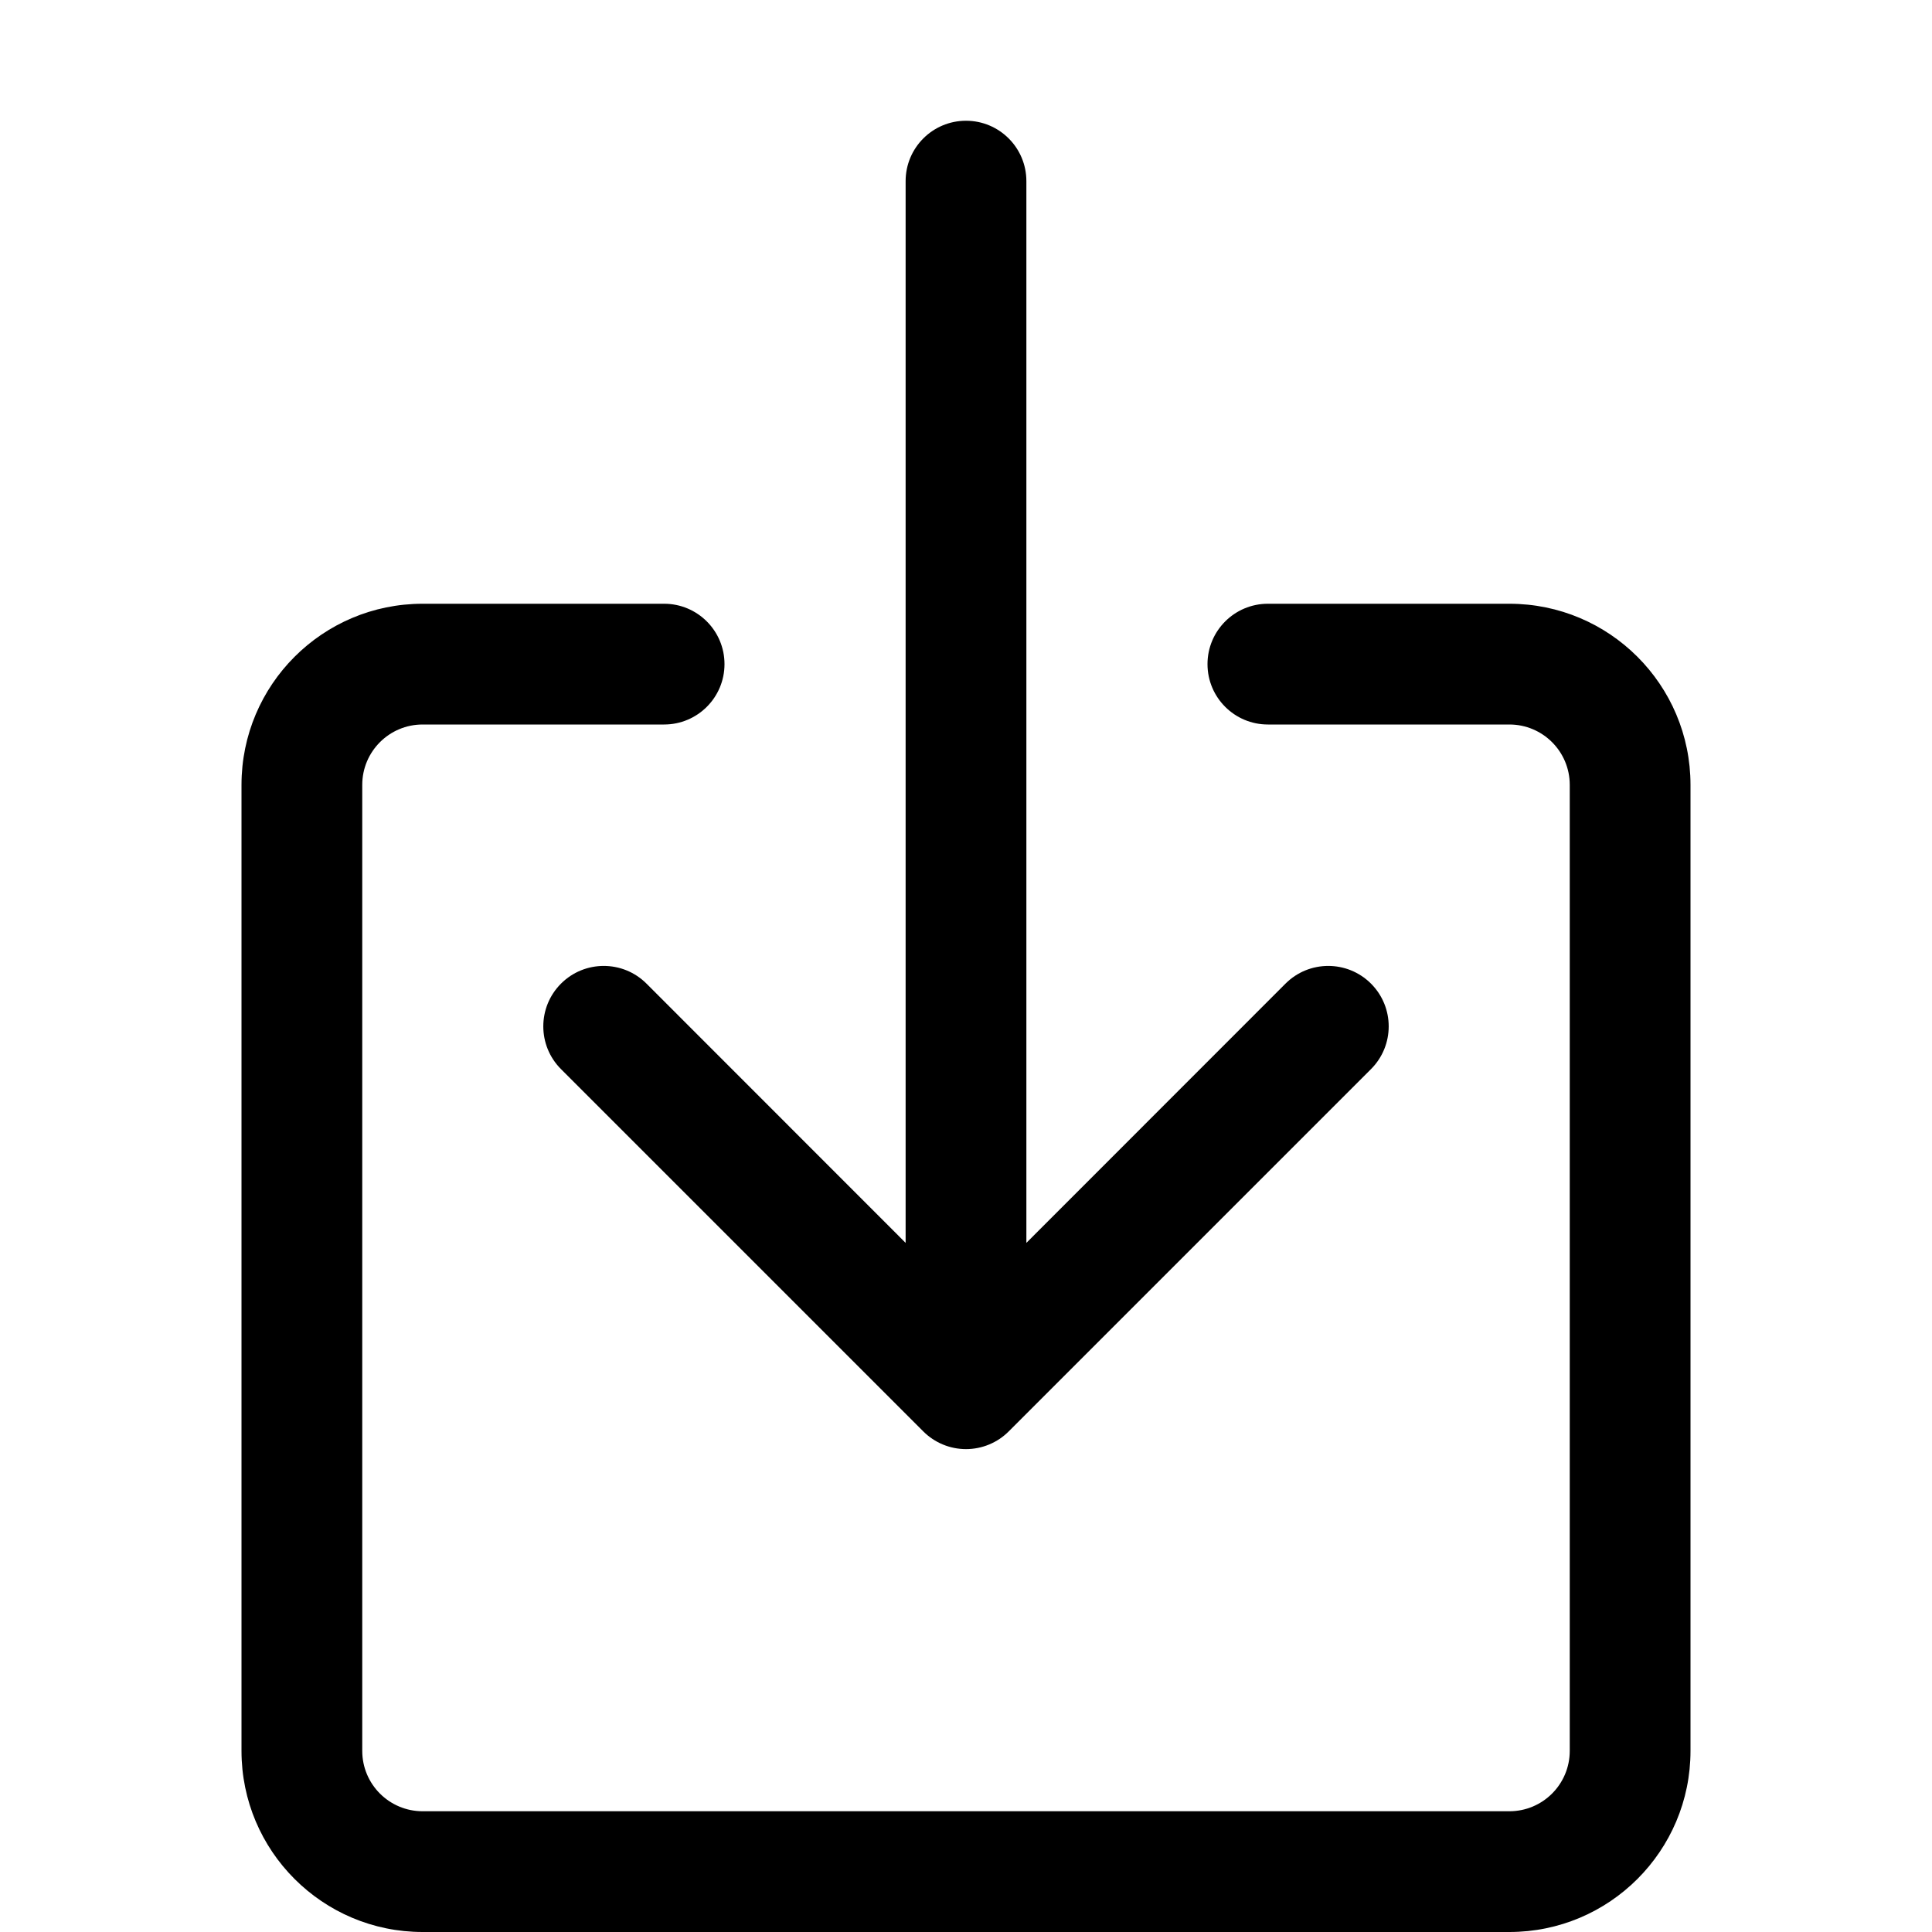
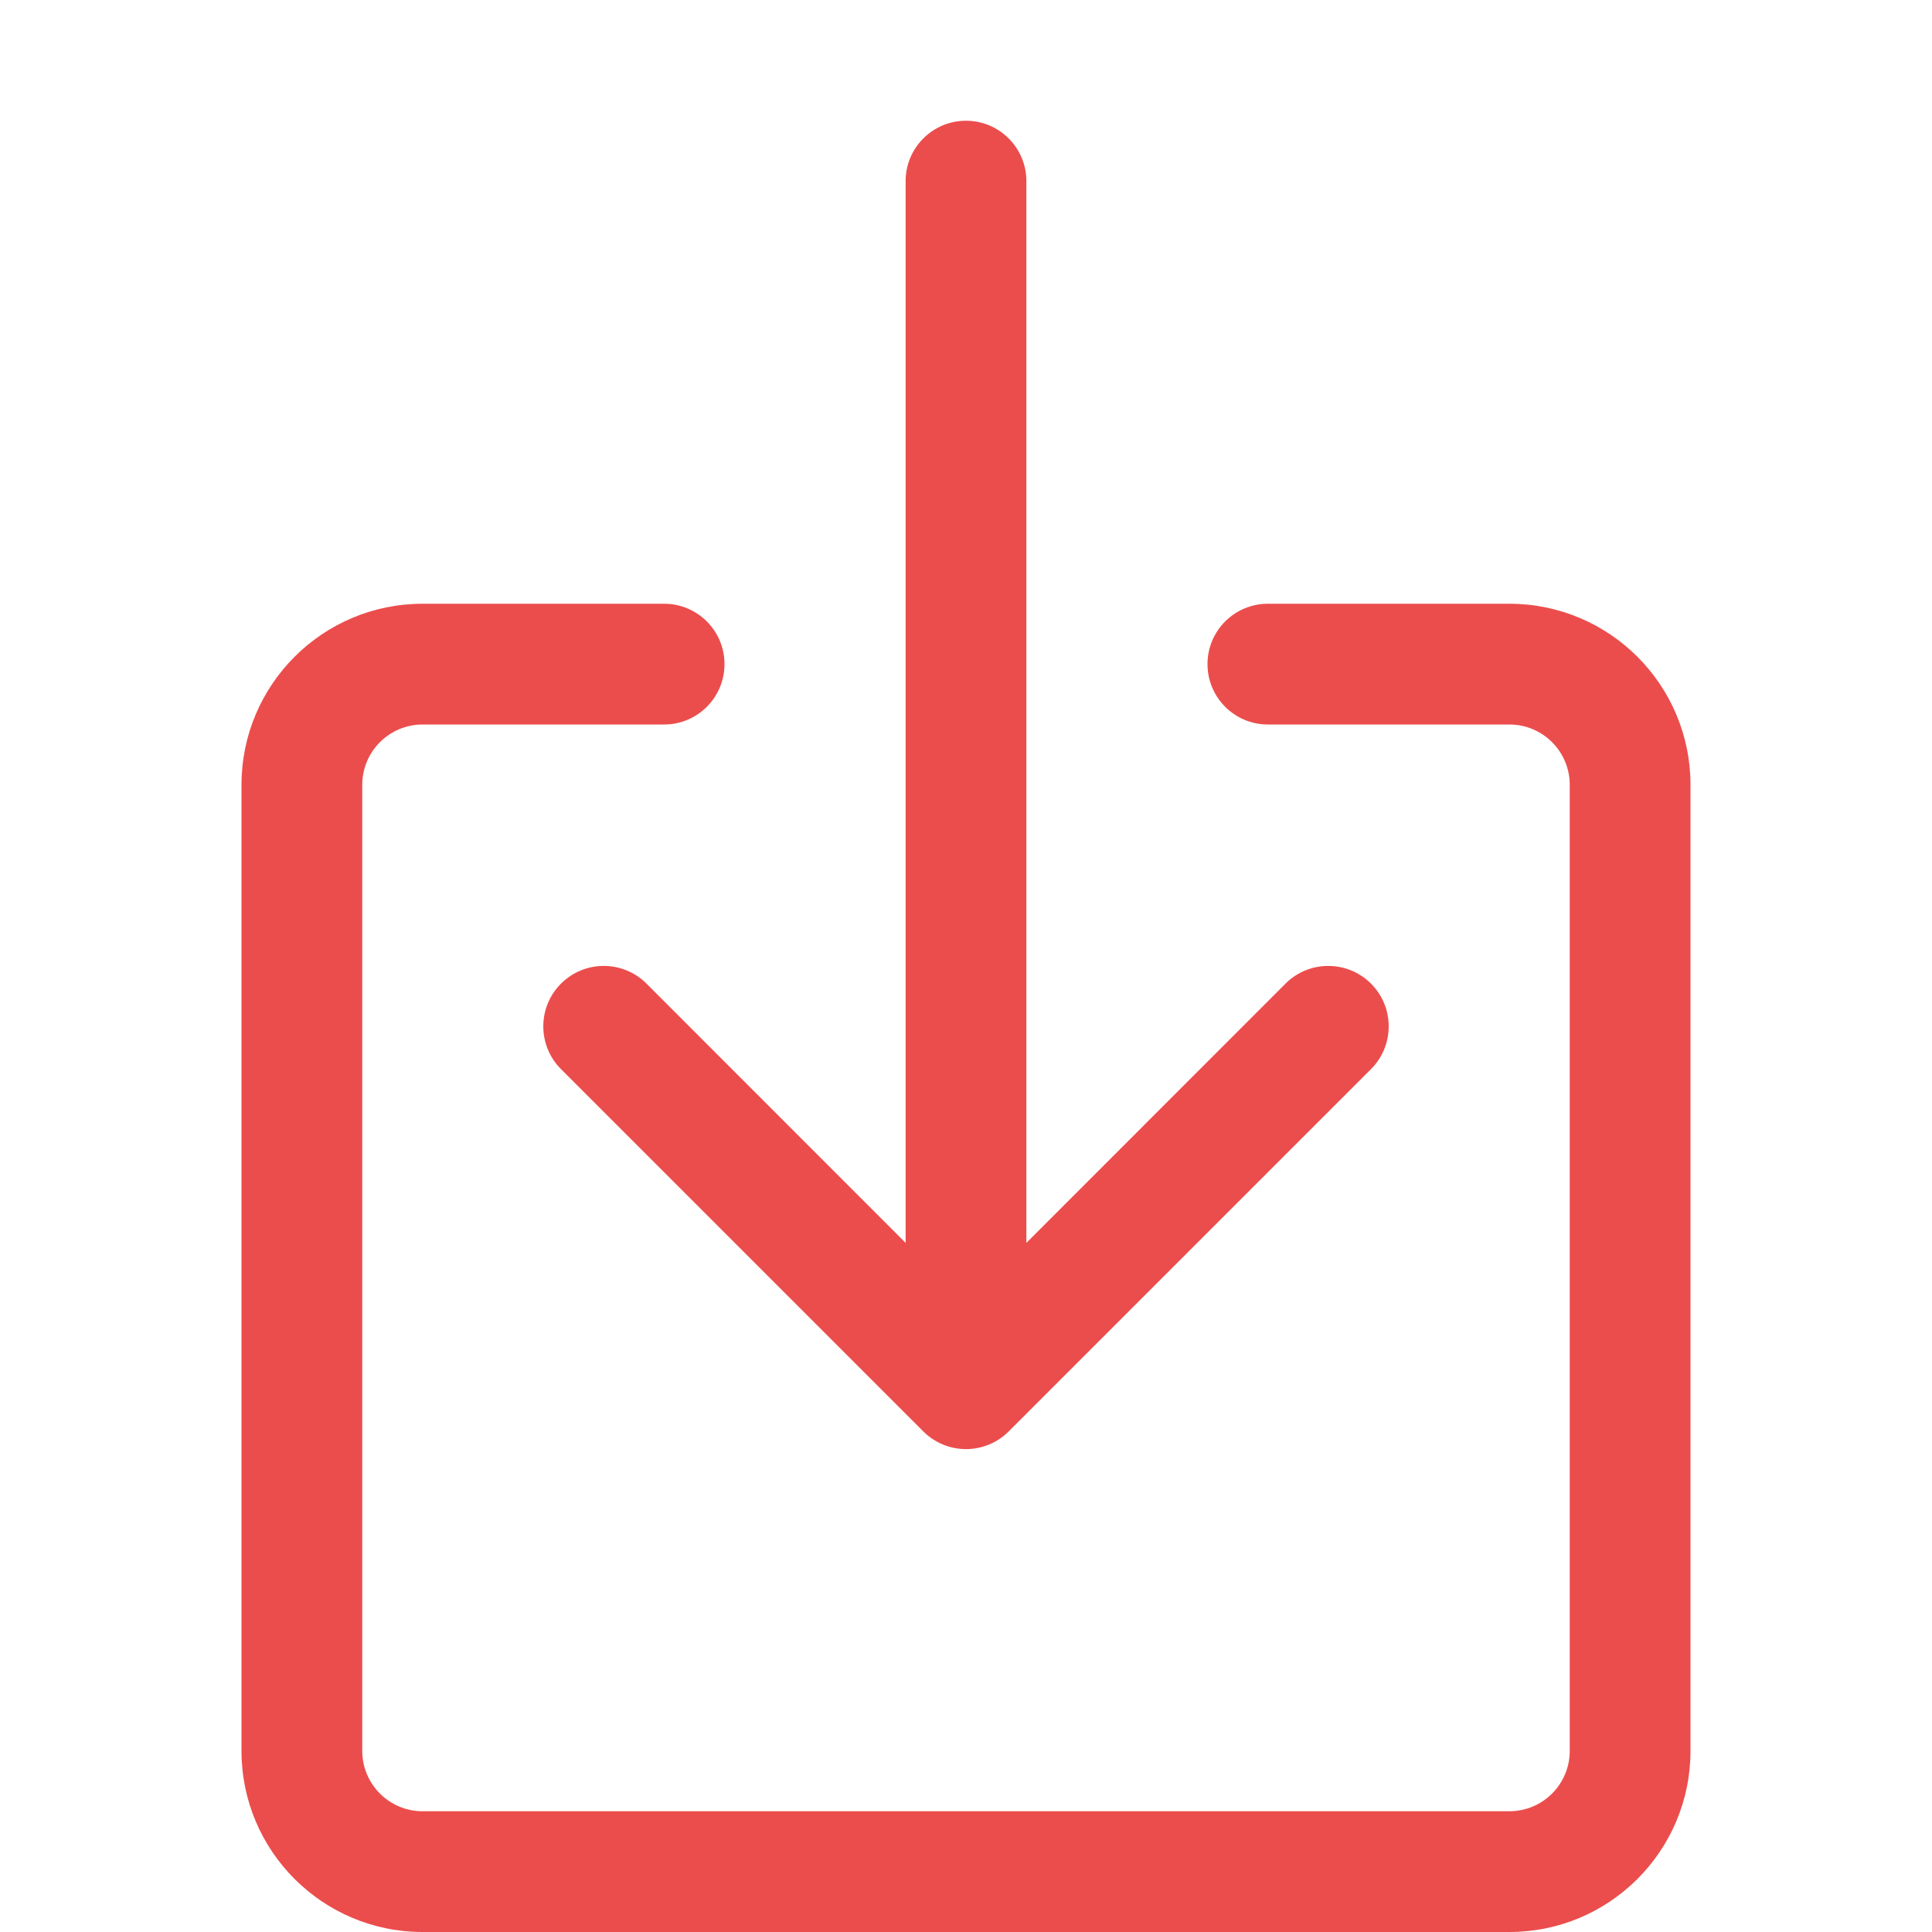
- <svg xmlns="http://www.w3.org/2000/svg" width="16" height="16" fill="currentColor" class="bi bi-box-arrow-in-down" viewBox="0 0 16 16">
+ <svg xmlns="http://www.w3.org/2000/svg" width="16" height="16" fill="#EB4D4C" class="bi bi-box-arrow-in-down" viewBox="0 0 16 16">
  <path fill-rule="evenodd" d="M3.5 6a.5.5 0 0 0-.5.5v8a.5.5 0 0 0 .5.5h9a.5.5 0 0 0 .5-.5v-8a.5.5 0 0 0-.5-.5h-2a.5.5 0 0 1 0-1h2A1.5 1.5 0 0 1 14 6.5v8a1.5 1.5 0 0 1-1.5 1.5h-9A1.5 1.5 0 0 1 2 14.5v-8A1.5 1.5 0 0 1 3.5 5h2a.5.5 0 0 1 0 1h-2z" />
  <path fill-rule="evenodd" d="M7.646 11.854a.5.5 0 0 0 .708 0l3-3a.5.5 0 0 0-.708-.708L8.5 10.293V1.5a.5.5 0 0 0-1 0v8.793L5.354 8.146a.5.5 0 1 0-.708.708l3 3z" />
</svg>
